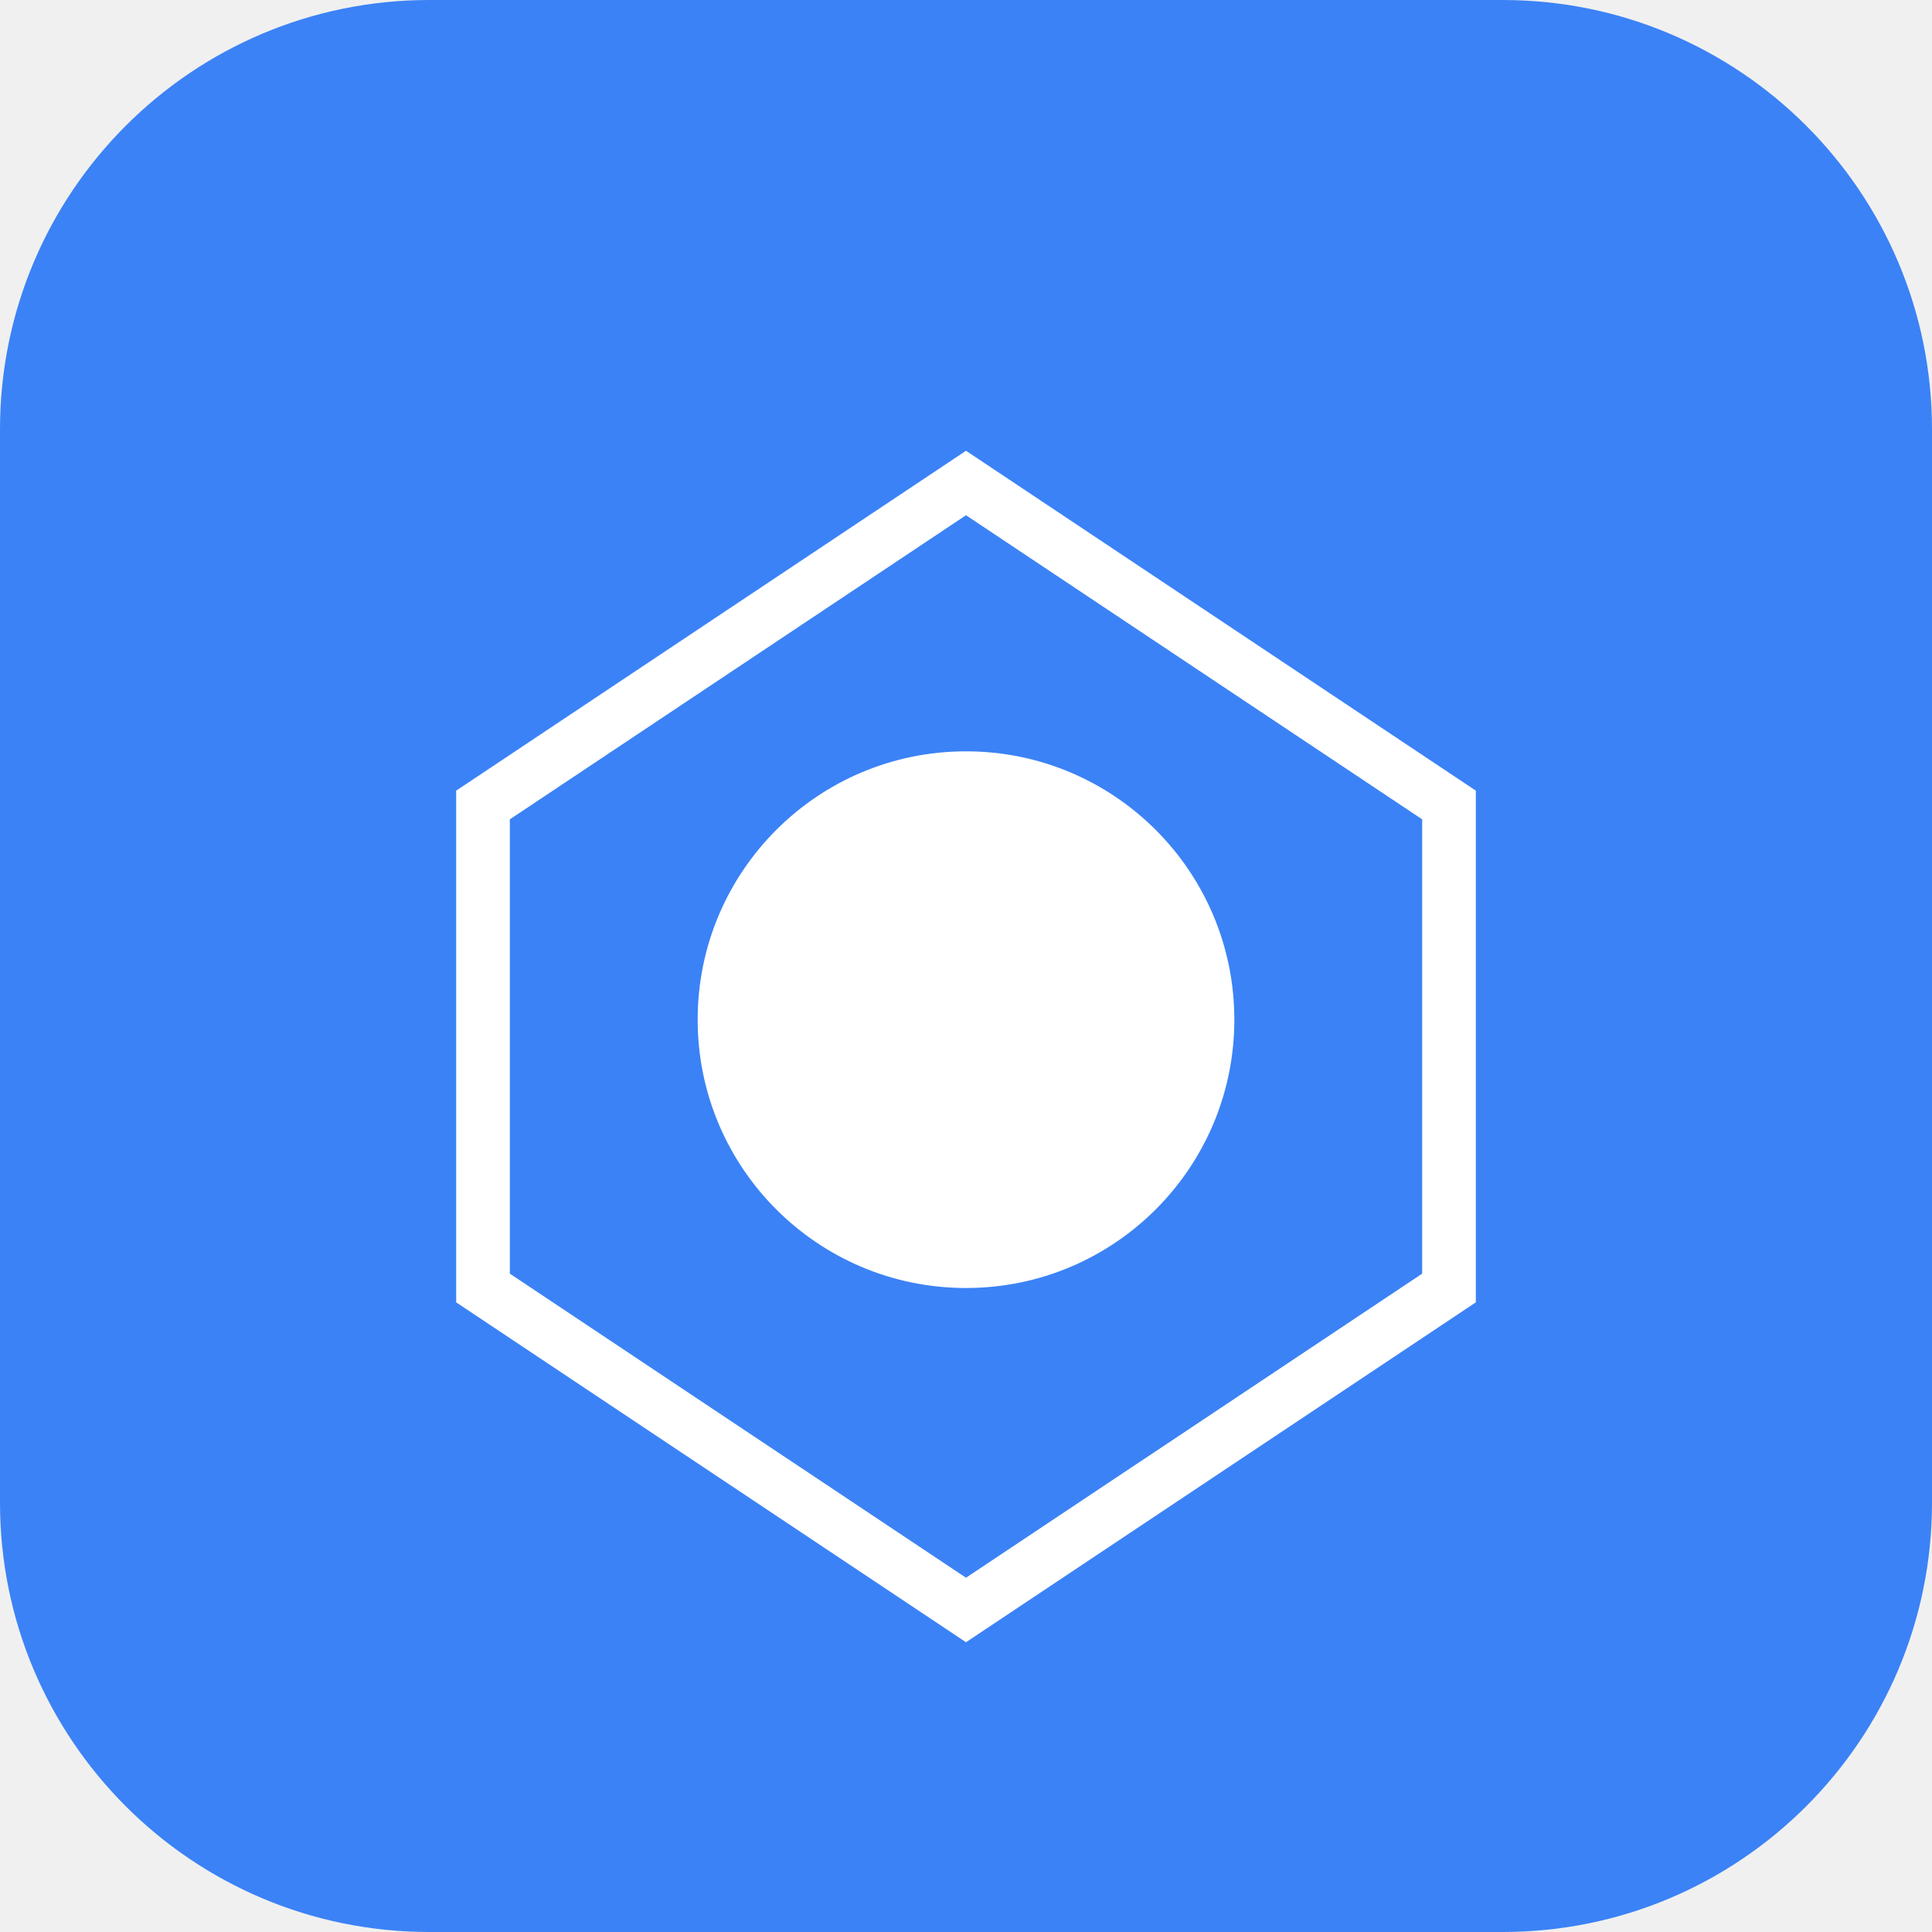
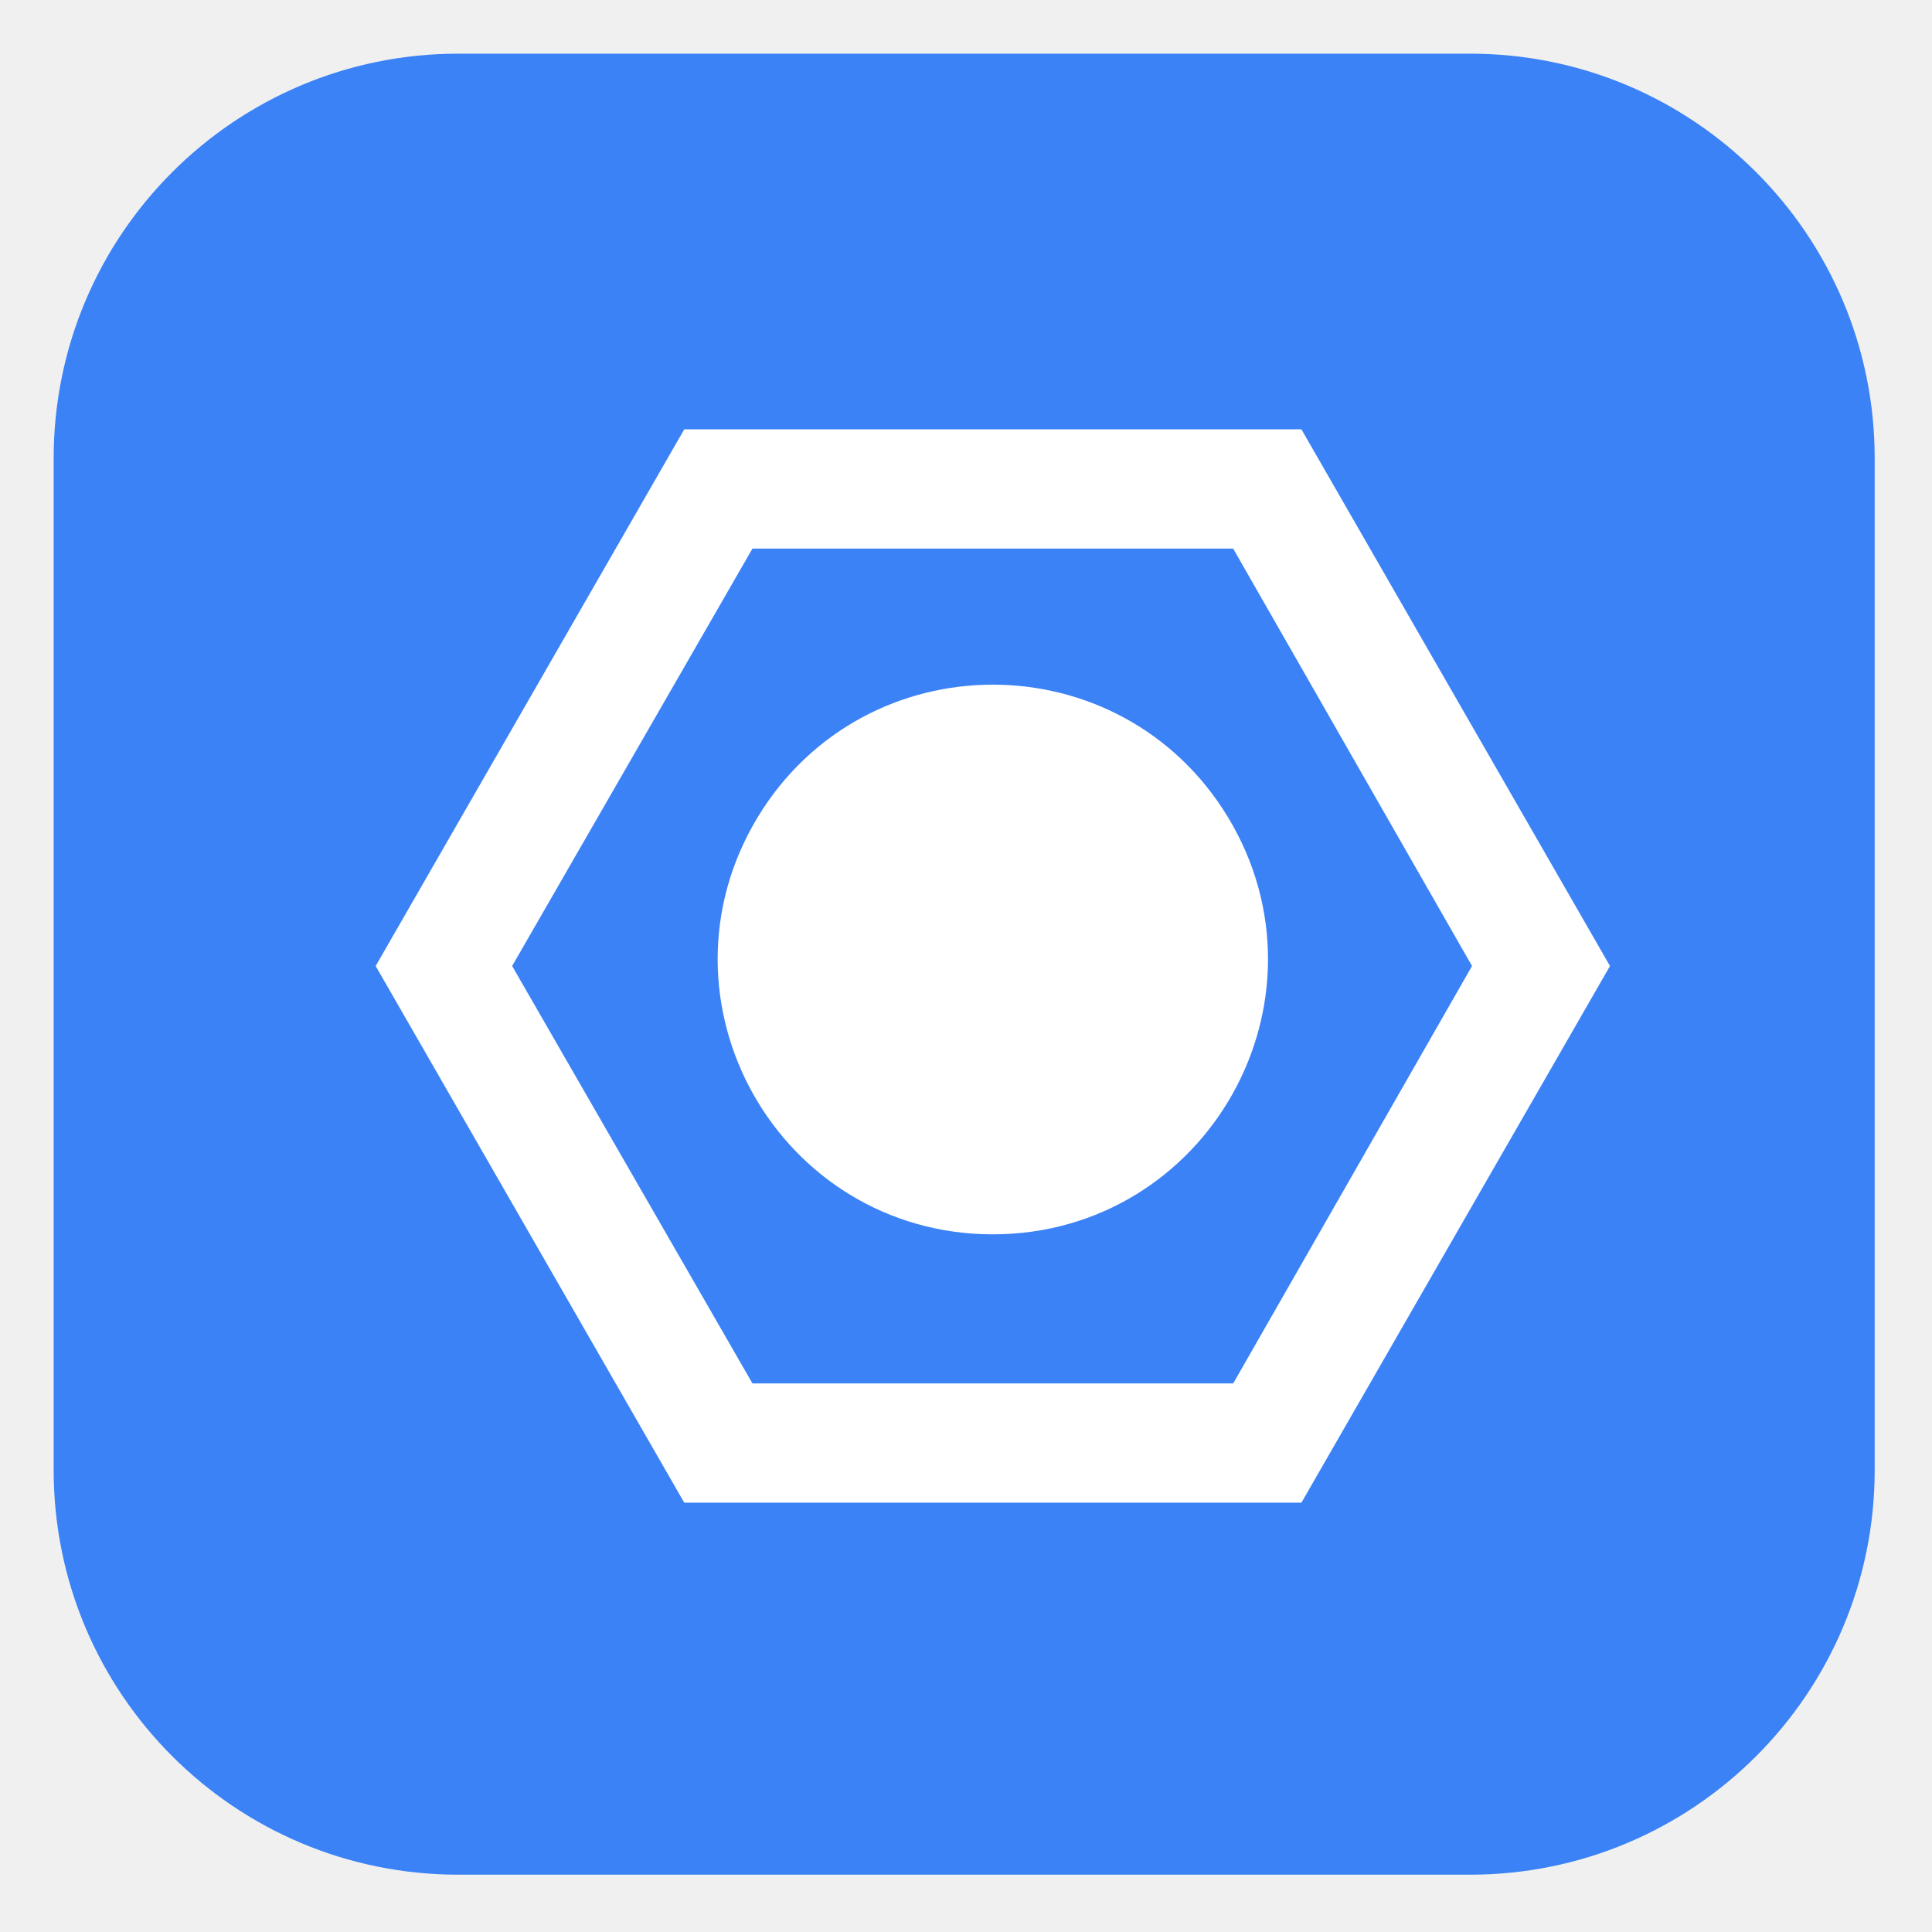
- <svg xmlns="http://www.w3.org/2000/svg" width="36" height="36" viewBox="0 0 36 36" fill="none">
-   <rect width="36" height="36" rx="8" fill="#3B82F6" />
-   <path d="M9 15L18 9L27 15V24L18 30L9 24V15Z" stroke="white" strokeWidth="2" />
-   <circle cx="18" cy="19" r="5" fill="white" />
+ <svg xmlns="http://www.w3.org/2000/svg" fill="none" viewBox="0 0 36 36">
+   <path fill="#3B82F6" d="M27.392 1H8.54C4.376 1 1 4.376 1 8.54V27.392c0 4.165 3.376 7.54 7.54 7.54H27.392c4.165 0 7.54-3.376 7.54-7.54V8.54C34.932 4.376 31.556 1 27.392 1Z" />
+   <path fill="#fff" d="M12.75 28 7 18l5.75-10h11.5L30 18l-5.75 10h-11.5Zm1.272-2.222h8.957L27.429 18l-4.451-7.778h-8.957L9.543 18l4.478 7.778Z" />
+   <path fill="#fff" stroke="#fff" stroke-width="2" d="M18.5 22c-3.212 0-5.189-3.511-3.524-6.258 1.604-2.646 5.444-2.646 7.048 0 1.665 2.747-.312 6.258-3.524 6.258Z" />
</svg>
